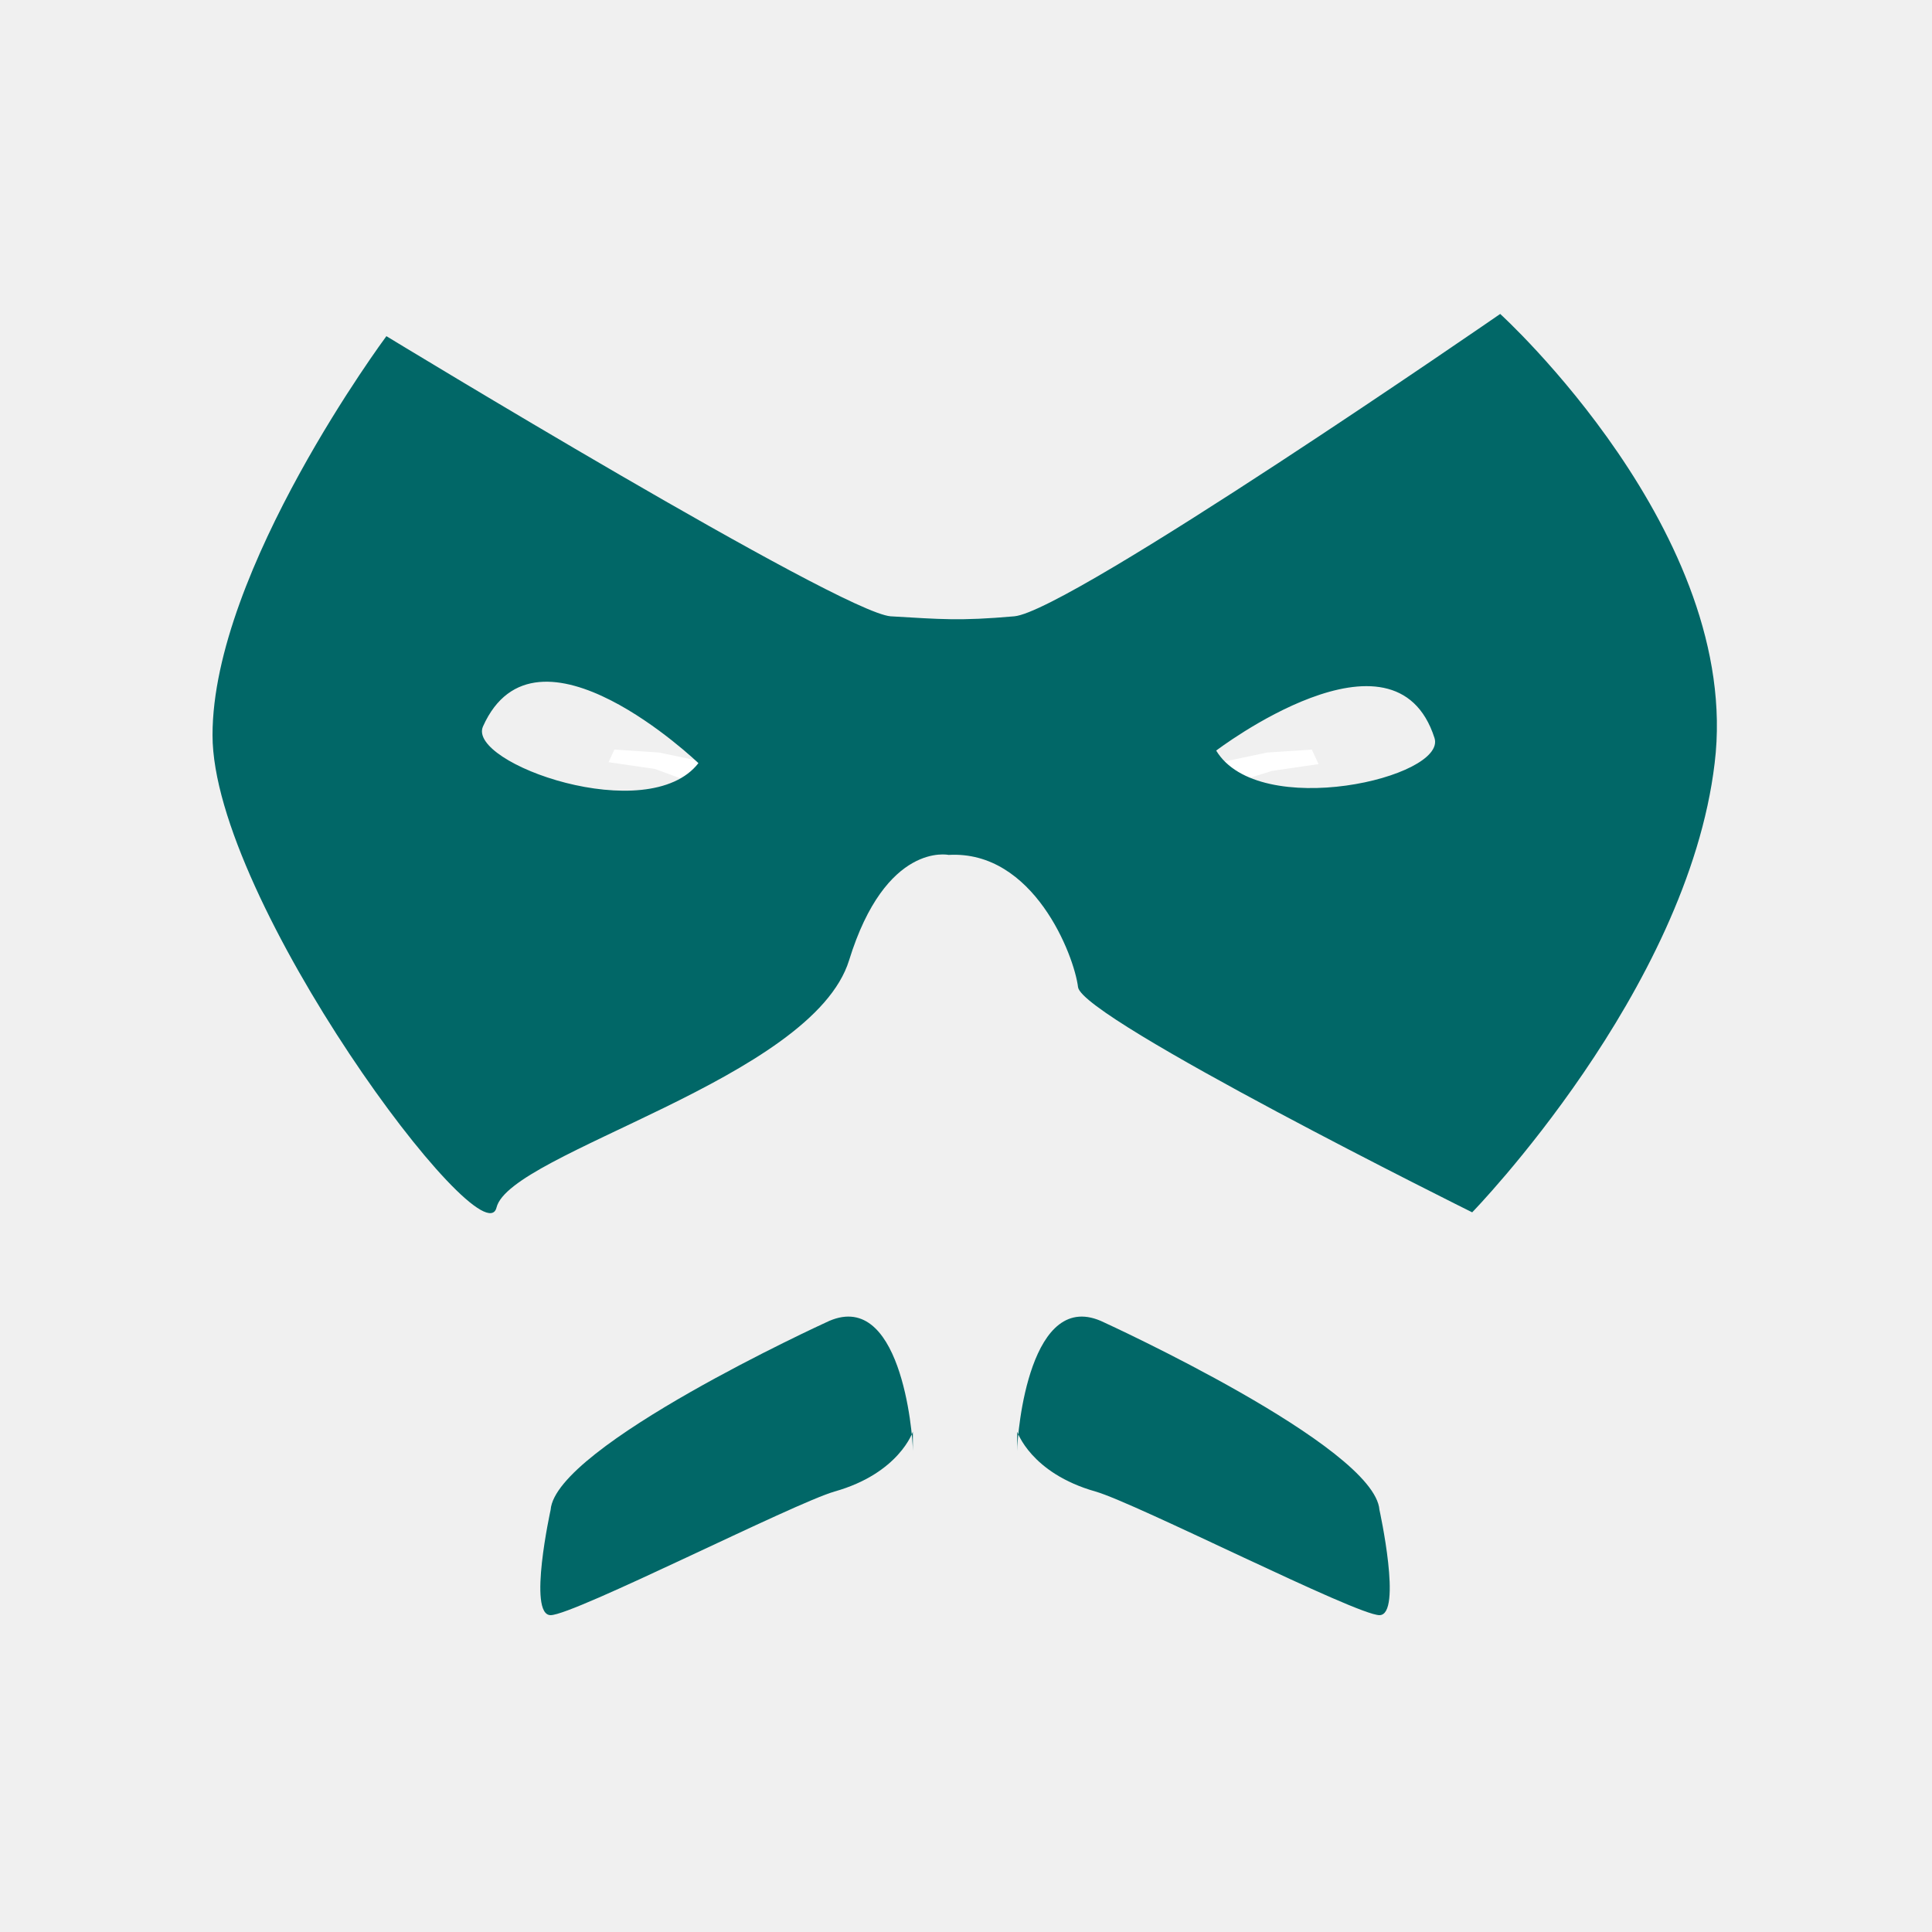
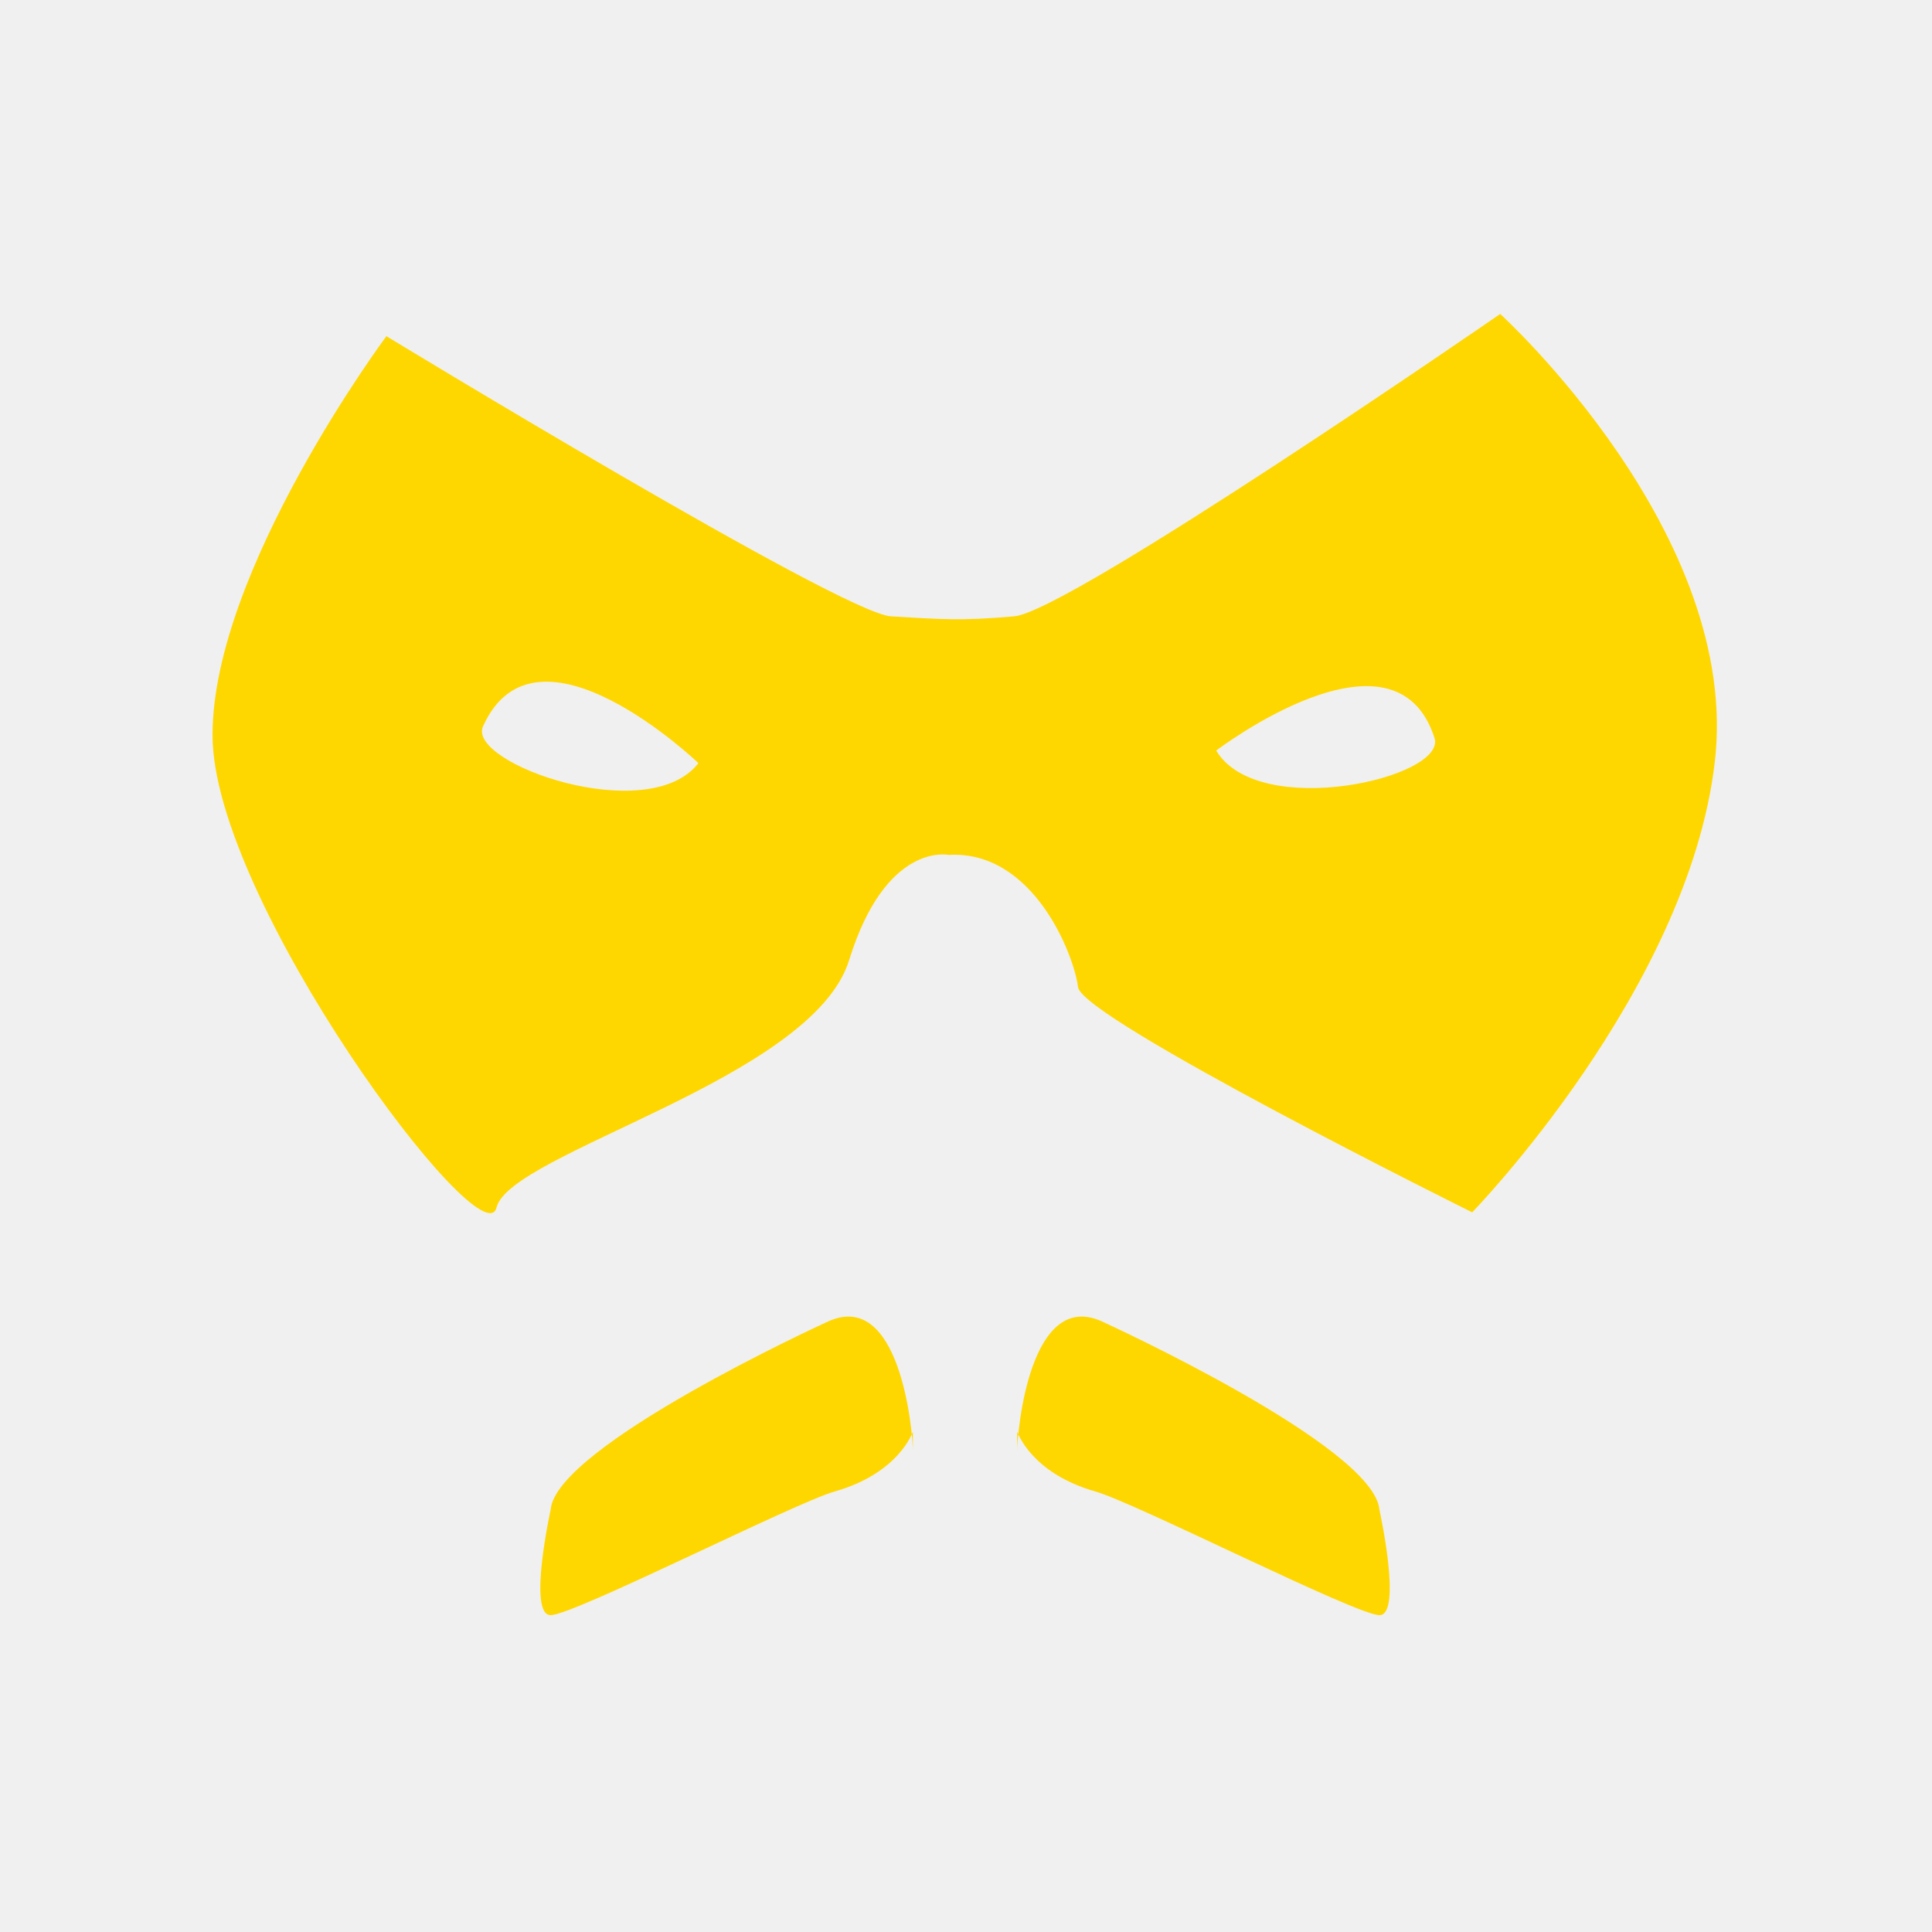
<svg xmlns="http://www.w3.org/2000/svg" version="1.1" id="Calque_1" x="0px" y="0px" viewBox="0 0 200 200" style="enable-background:new 0 0 200 200;" xml:space="preserve">
  <style type="text/css">
- 	.st0{fill:#FFFFFF;}
- 	.st1{fill:#016767;}
+ 	.st0{fill:#FFD700;}
</style>
-   <path class="st0" d="M71.6,81c0,0-0.1,1.7-1.4,3.1c-1.3,1.5,1.4,3.7,1.4,3.7s1.8,0.5,3-0.7c1.2-1.2,5.2,0.6,3.5-1.8  c-1.6-2.4,0-3.7-1.7-4.8c-1.7-1.1,0.4-0.9-3.9-1.7c-4.3-0.9-4.3-0.9-4.3-0.9l-4.6-0.3L63,78.9l4.8,0.7L71.6,81z" />
-   <path class="st0" d="M127.8,81c0,0,0.1,1.7,1.4,3.1c1.3,1.5-1.4,3.7-1.4,3.7s-1.8,0.5-3-0.7c-1.2-1.2-5.2,0.6-3.5-1.8  c1.6-2.4,0-3.7,1.7-4.8c1.7-1.1-0.4-0.9,3.9-1.7c4.3-0.9,4.3-0.9,4.3-0.9l4.6-0.3l0.7,1.5l-4.8,0.7L127.8,81z" />
-   <path class="st1" d="M155.3,32.5c0,0-44.6,30.8-50.3,31.3c-5.7,0.5-7.6,0.3-12.8,0C87,63.4,40,34.8,40,34.8S22,59,22,76.1  s28,54.6,29.4,48.9c1.4-5.7,32.7-13.3,36.5-25.6c3.8-12.3,10.3-10.9,10.3-10.9c8.8-0.5,13,10.4,13.4,13.7  c0.5,3.3,40.8,23.3,40.8,23.3s22.3-22.9,25.1-46.5C180.4,55.3,155.3,32.5,155.3,32.5z M50,75.2C55.5,62.9,72.3,79,72.3,79  C67.1,85.7,48.3,79,50,75.2z M125.9,77.7c0,0,18.5-14.1,22.6-1.3C149.8,80.5,130.3,85,125.9,77.7z" />
+   <path class="st0" d="M155.3,32.5c0,0-44.6,30.8-50.3,31.3c-5.7,0.5-7.6,0.3-12.8,0C87,63.4,40,34.8,40,34.8S22,59,22,76.1  s28,54.6,29.4,48.9s32.7-13.3,36.5-25.6c3.8-12.3,10.3-10.9,10.3-10.9c8.8-0.5,13,10.4,13.4,13.7c0.5,3.3,40.8,23.3,40.8,23.3  s22.3-22.9,25.1-46.5C180.4,55.3,155.3,32.5,155.3,32.5z M50,75.2C55.5,62.9,72.3,79,72.3,79C67.1,85.7,48.3,79,50,75.2z   M125.9,77.7c0,0,18.5-14.1,22.6-1.3C149.8,80.5,130.3,85,125.9,77.7z" />
  <g>
-     <path class="st1" d="M94.5,148.2c0,0-1.4,4.3-8.1,6.2c-4.2,1.2-27,12.8-29.4,12.8c-2.4,0,0-10.9,0-10.9   c0.5-6.6,28.5-19.4,28.5-19.4c7.7-3.8,9,11.4,9,13.3" />
-     <path class="st1" d="M105.3,148.2c0,0,1.4,4.3,8.1,6.2c4.2,1.2,27,12.8,29.4,12.8c2.4,0,0-10.9,0-10.9   c-0.5-6.6-28.5-19.4-28.5-19.4c-7.7-3.8-9,11.4-9,13.3" />
+     <path class="st0" d="M94.5,148.2c0,0-1.4,4.3-8.1,6.2c-4.2,1.2-27,12.8-29.4,12.8s0-10.9,0-10.9c0.5-6.6,28.5-19.4,28.5-19.4   c7.7-3.8,9,11.4,9,13.3" />
+     <path class="st0" d="M105.3,148.2c0,0,1.4,4.3,8.1,6.2c4.2,1.2,27,12.8,29.4,12.8c2.4,0,0-10.9,0-10.9   c-0.5-6.6-28.5-19.4-28.5-19.4c-7.7-3.8-9,11.4-9,13.3" />
  </g>
</svg>
